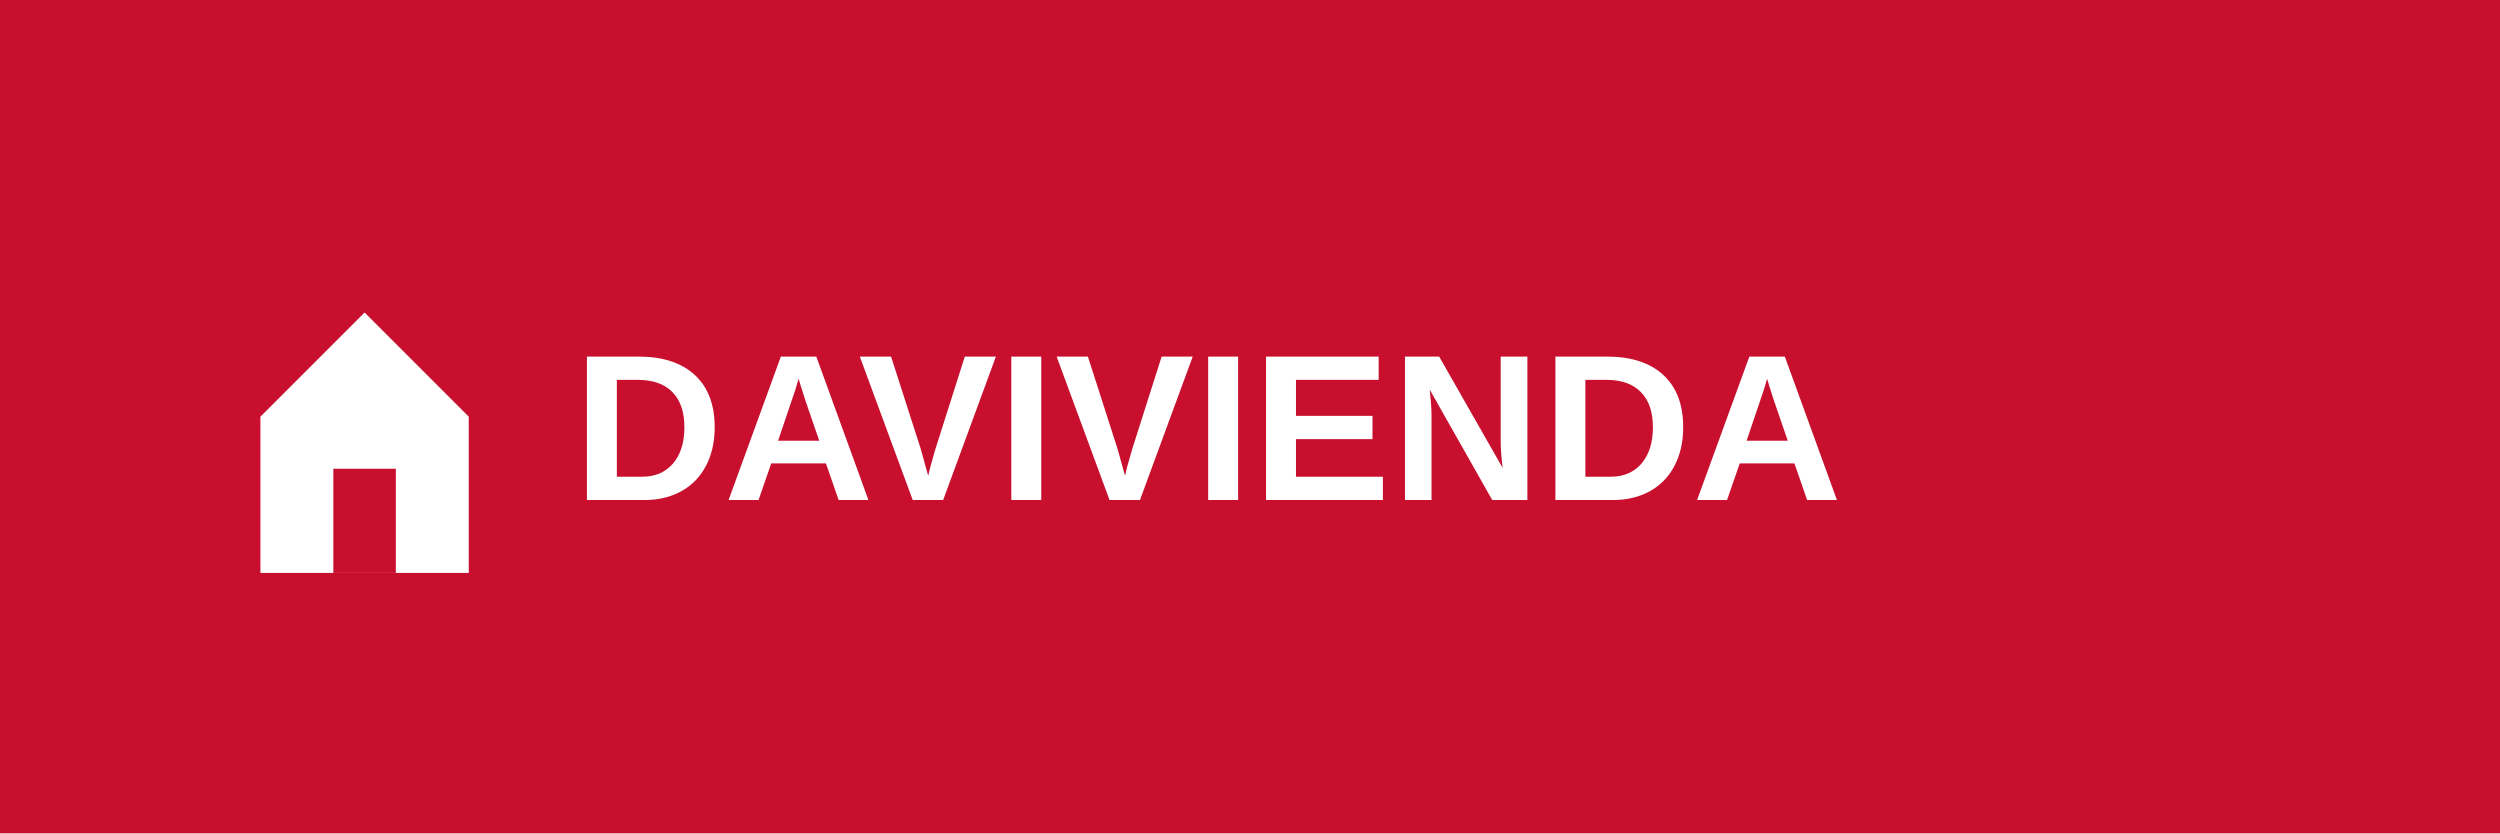
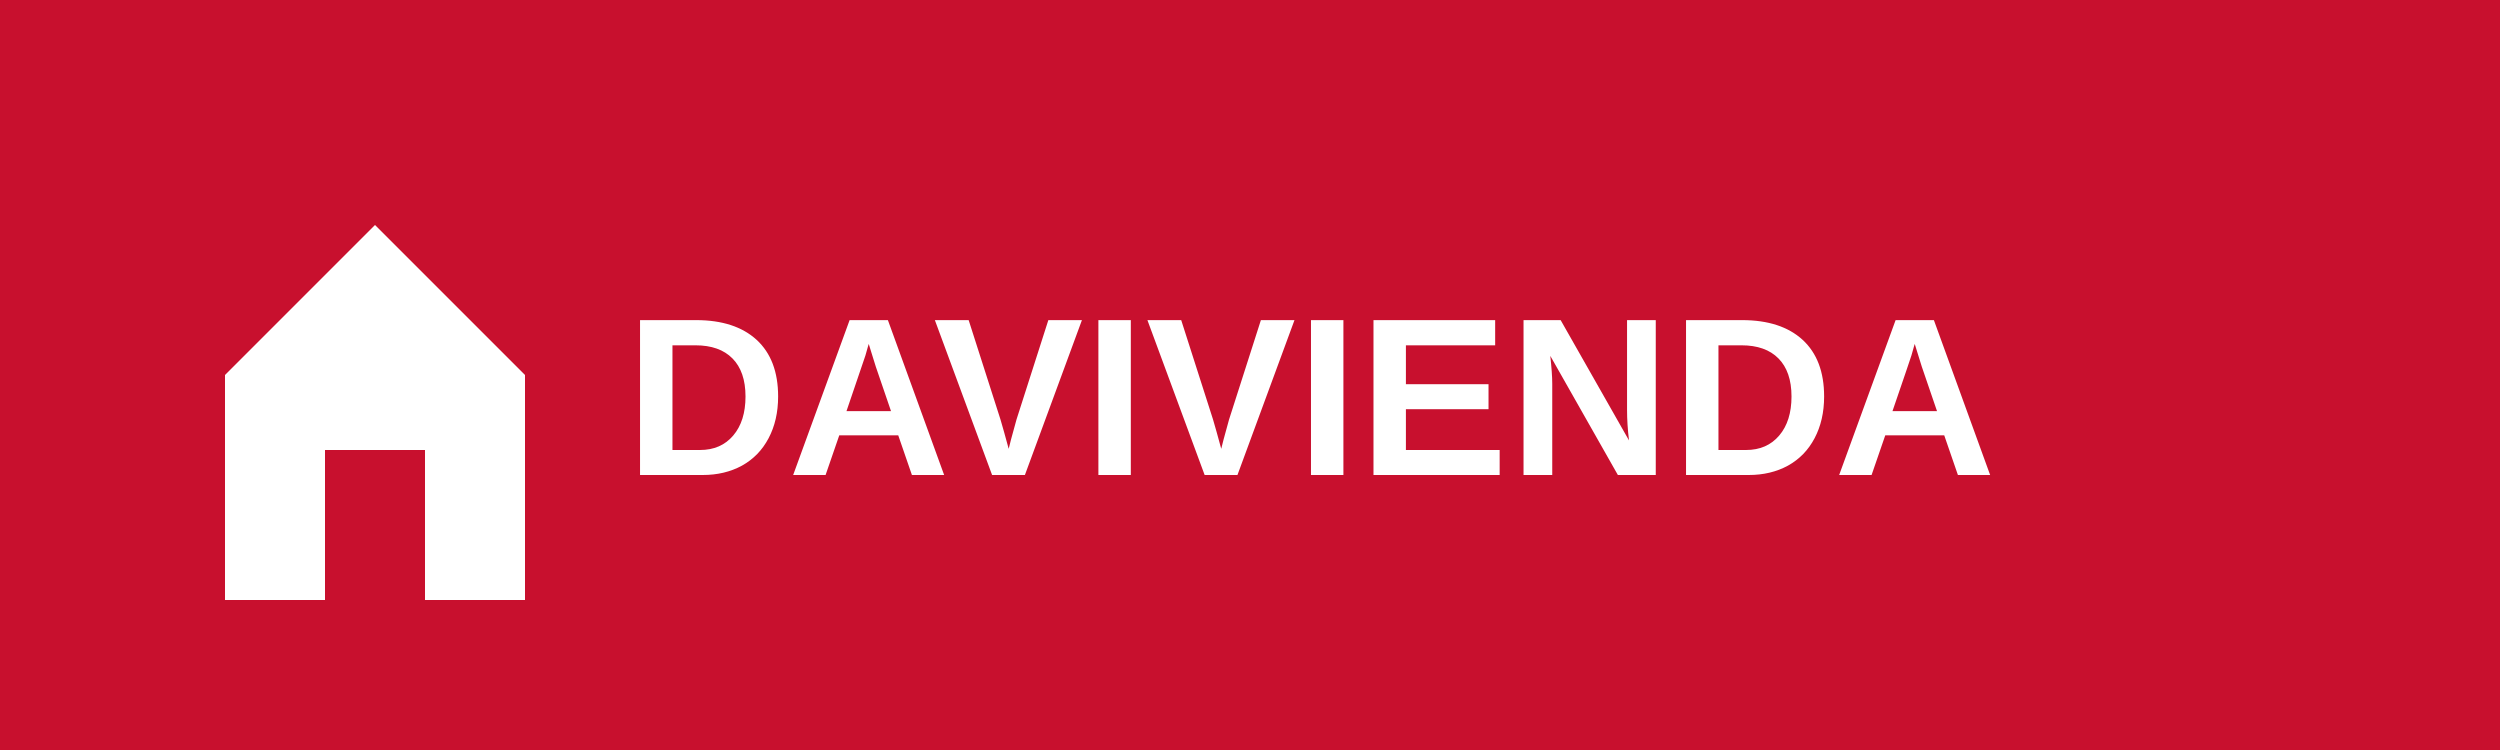
- <svg xmlns="http://www.w3.org/2000/svg" viewBox="0 0 240 80" fill="none">
-   <rect width="240" height="80" fill="#C8102E" />
-   <path d="M25 40 L35 30 L45 40 L45 55 L25 55 Z" fill="#FFFFFF" />
-   <rect x="32" y="45" width="6" height="10" fill="#C8102E" />
-   <text x="55" y="48" font-family="Arial, sans-serif" font-size="20" font-weight="bold" fill="#FFFFFF">DAVIVIENDA</text>
+ <svg xmlns="http://www.w3.org/2000/svg" viewBox="0 0 200 60" fill="none">
+   <rect width="200" height="60" fill="#C8102E" />
+   <path d="M18 30 L30 18 L42 30 L42 48 L18 48 Z" fill="#FFFFFF" />
+   <rect x="26" y="36" width="8" height="12" fill="#C8102E" />
+   <text x="50" y="38" font-family="Arial, sans-serif" font-size="18" font-weight="bold" fill="#FFFFFF">DAVIVIENDA</text>
</svg>
